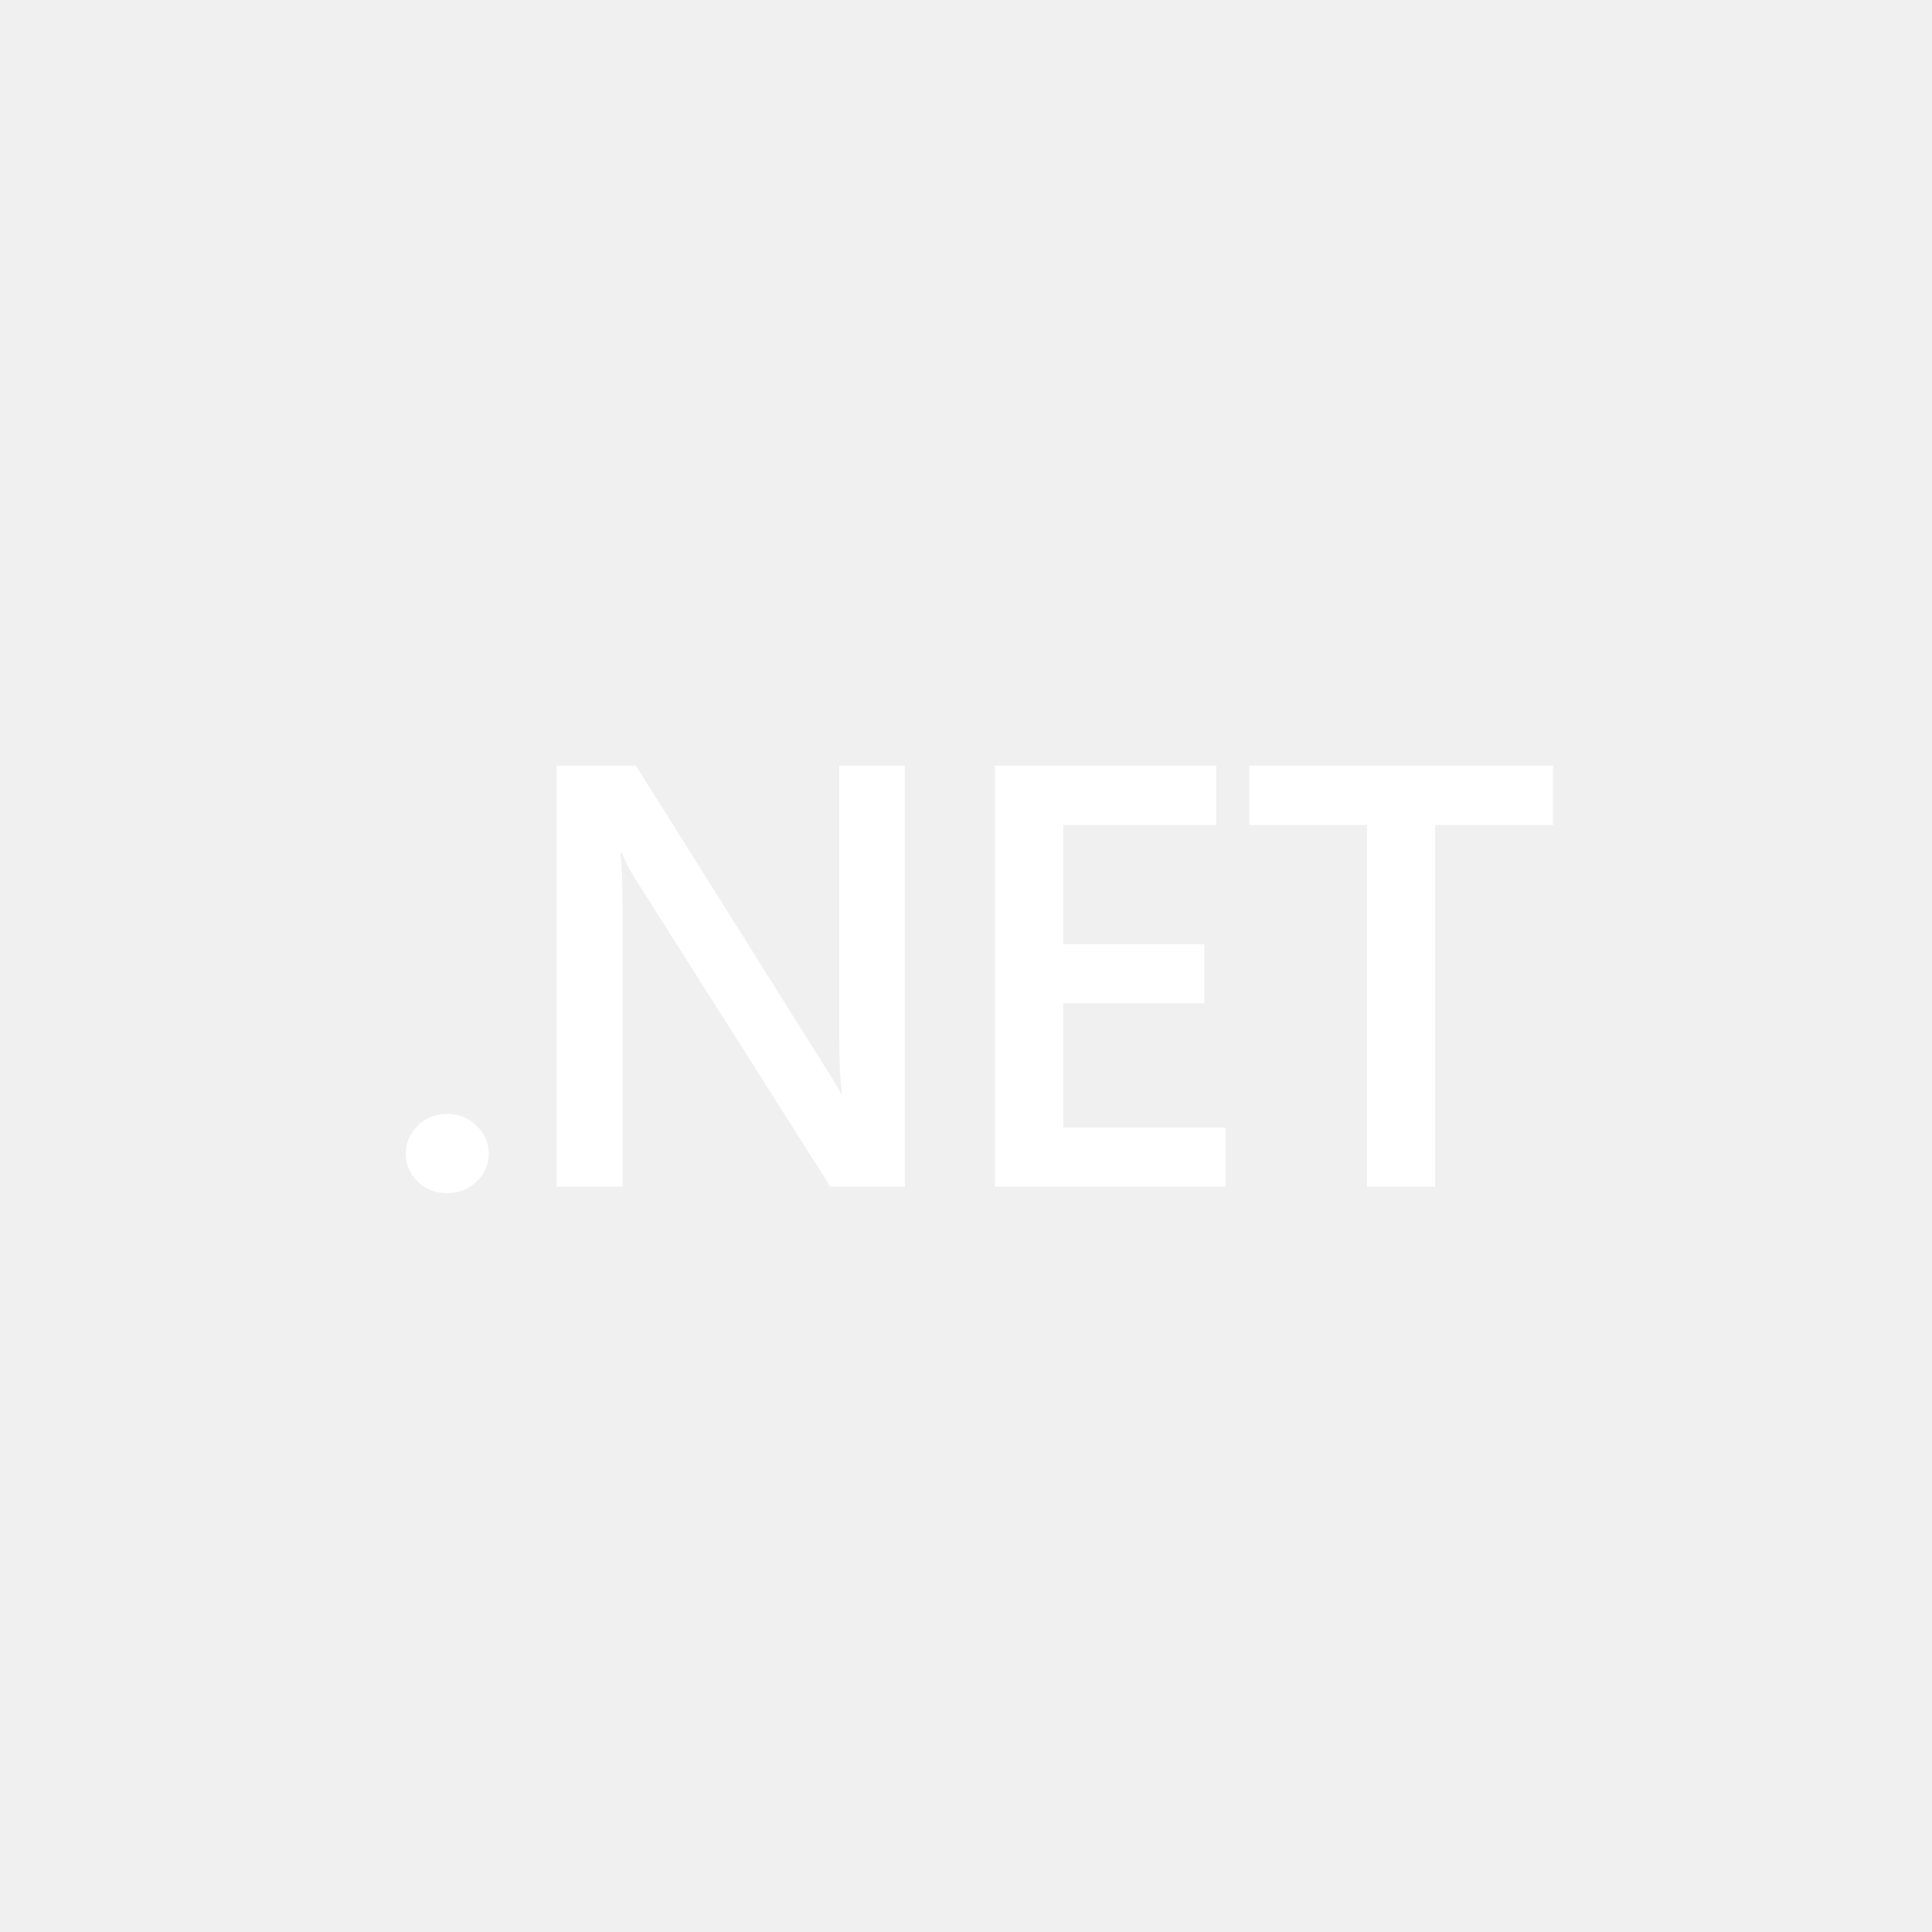
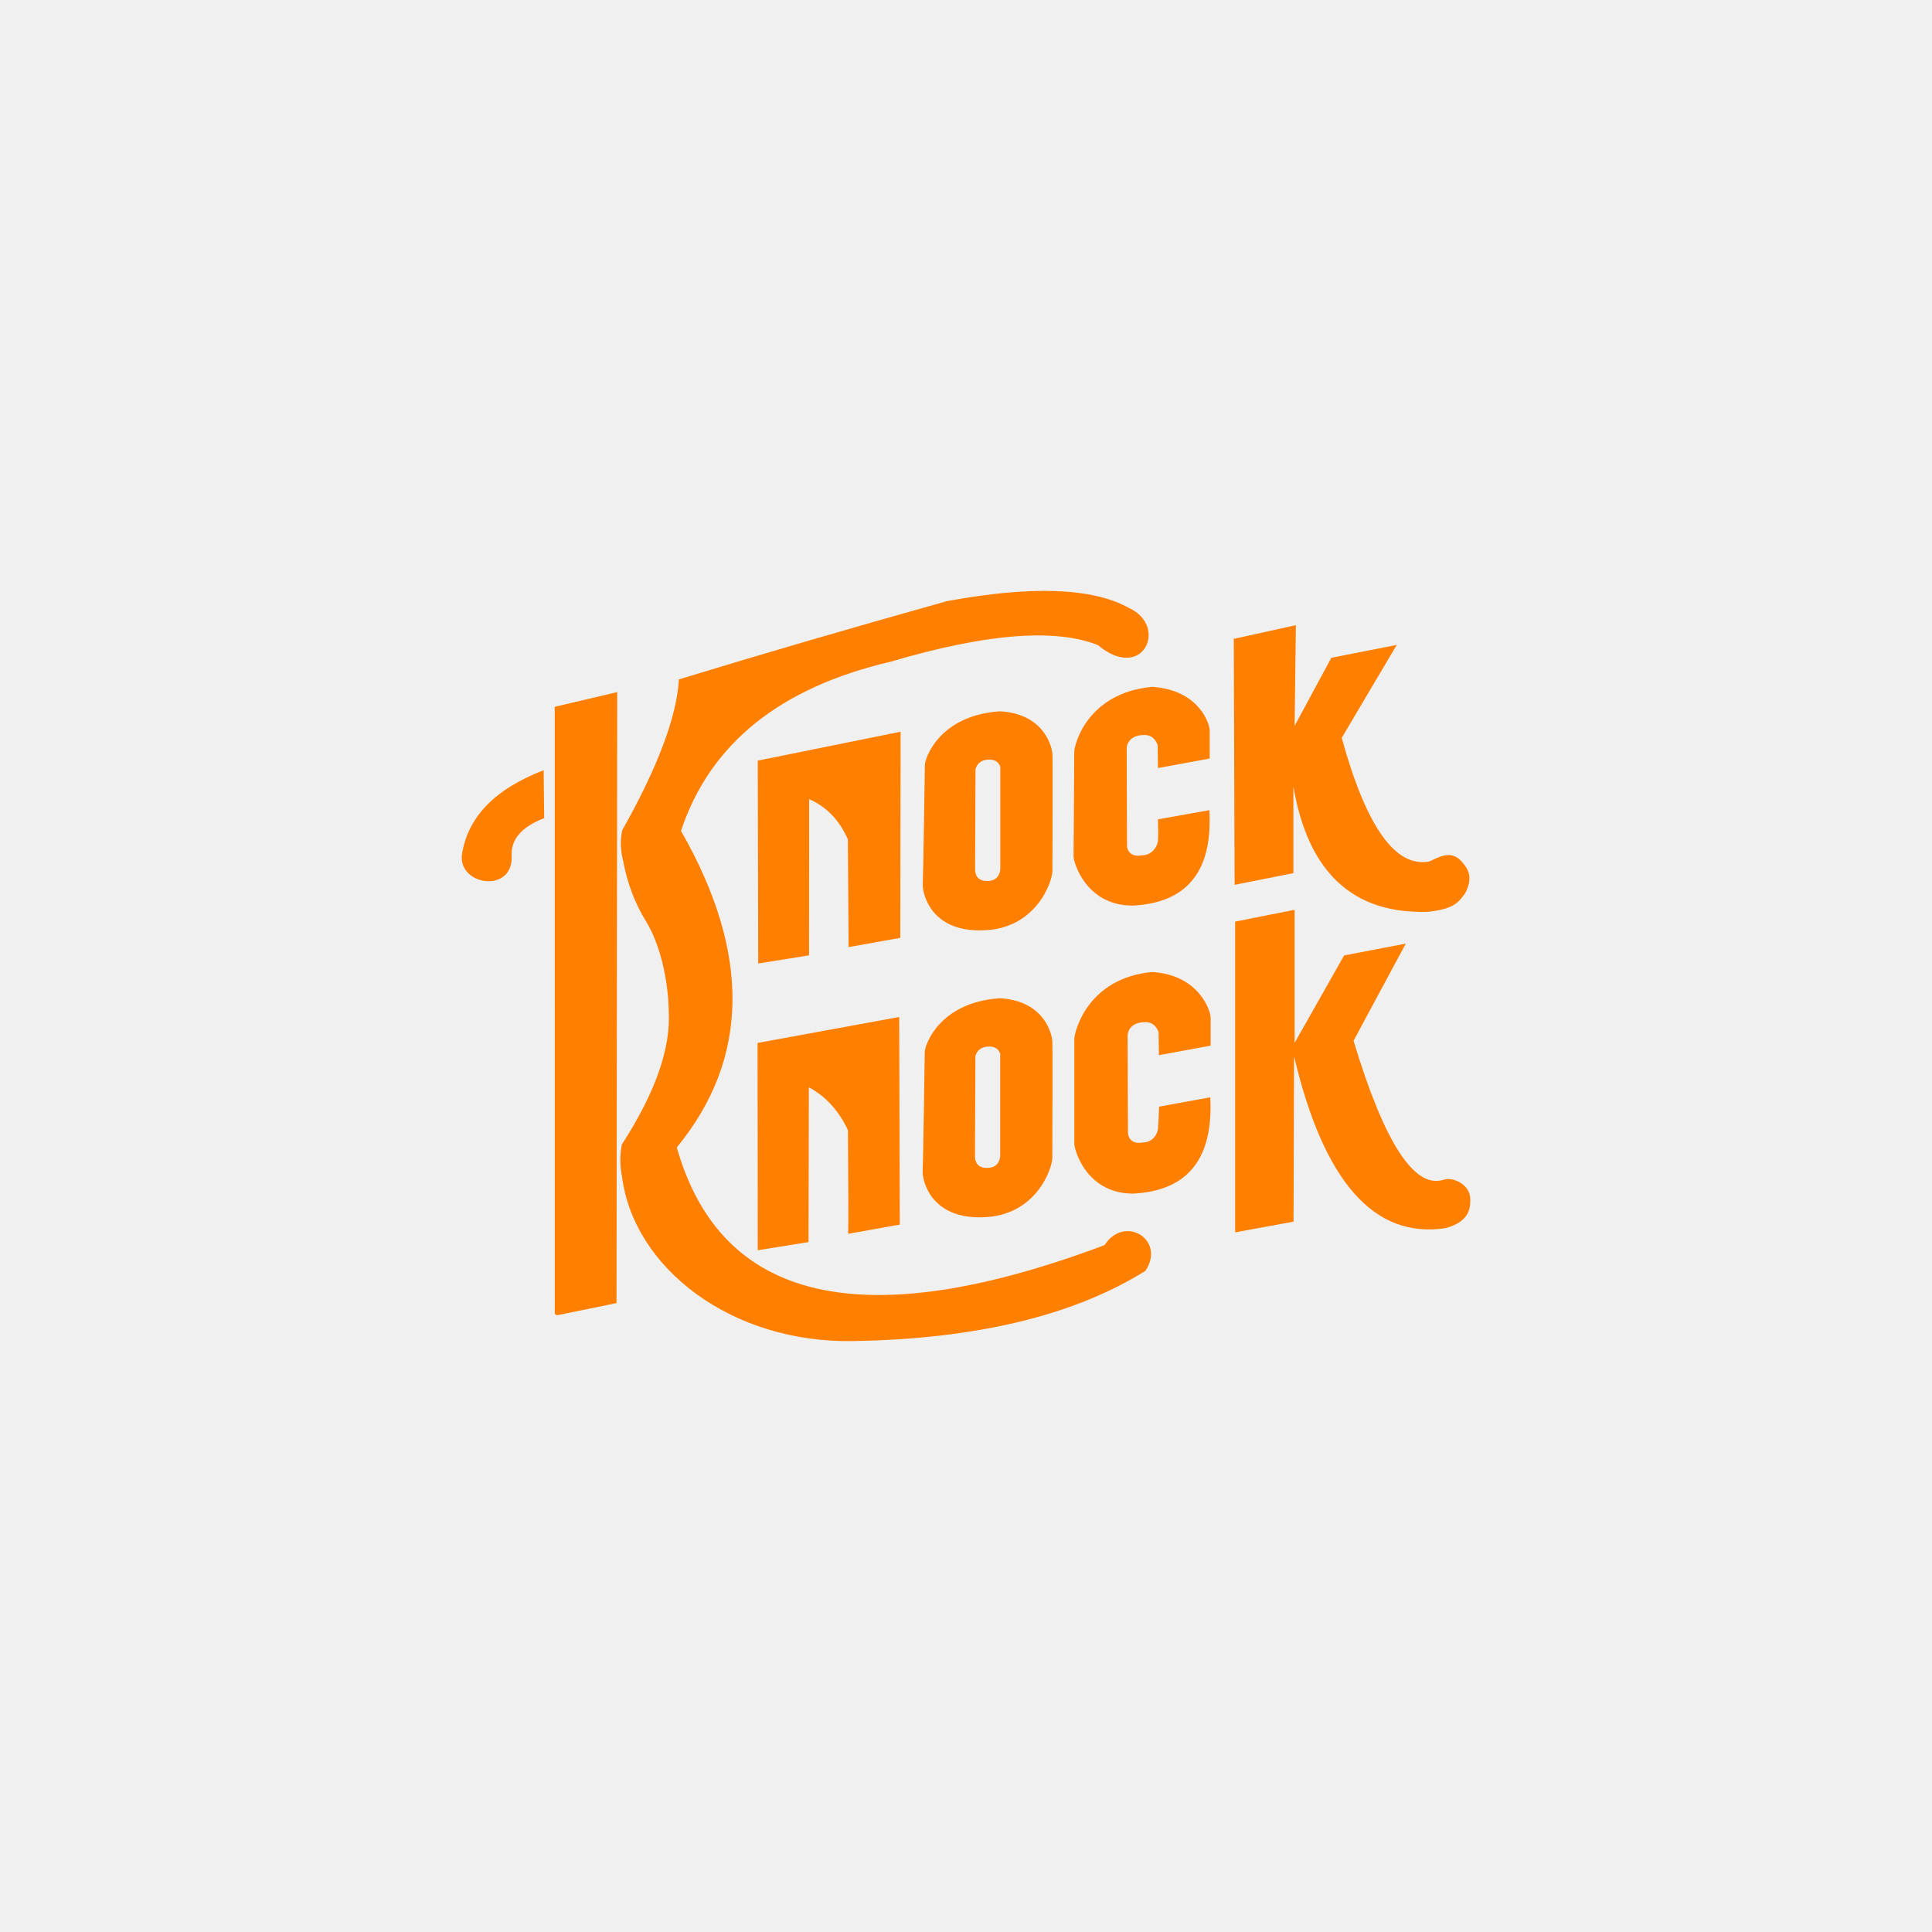
- <svg xmlns="http://www.w3.org/2000/svg" width="456" height="456" viewBox="0 0 456 456" version="1.1" xml:space="preserve" style="fill-rule:evenodd;clip-rule:evenodd;stroke-linejoin:round;stroke-miterlimit:2;">
-   <path d="m 105.5,281.609 c -2.703,0 -5.001,-0.9 -6.893,-2.702 -1.892,-1.848 -2.838,-4.042 -2.838,-6.582 0,-2.587 0.946,-4.804 2.838,-6.652 1.892,-1.848 4.19,-2.772 6.893,-2.772 2.748,0 5.068,0.924 6.96,2.772 1.937,1.848 2.906,4.064 2.906,6.652 0,2.54 -0.968,4.734 -2.906,6.582 -1.892,1.802 -4.212,2.702 -6.96,2.702 z" style="fill:#ffffff;fill-rule:nonzero;stroke-width:0.838" />
-   <path d="M 213.561,280.084 H 195.99 L 149.7,207.054 c -1.171,-1.848 -2.14,-3.765 -2.906,-5.751 h -0.406 c 0.361,2.125 0.541,6.675 0.541,13.65 v 65.132 h -15.543 v -99.36 h 18.719 l 44.737,71.298 c 1.892,2.957 3.109,4.989 3.649,6.098 h 0.27 c -0.45,-2.632 -0.676,-7.09 -0.676,-13.373 v -64.023 h 15.476 z" style="fill:#ffffff;fill-rule:nonzero;stroke-width:0.838" />
-   <path d="m 289.251,280.084 h -54.401 v -99.36 h 52.238 v 13.997 h -36.154 v 28.131 h 33.316 v 13.927 h -33.316 v 29.378 h 38.316 z" style="fill:#ffffff;fill-rule:nonzero;stroke-width:0.838" />
-   <path d="M 366.565,194.721 H 338.722 v 85.363 h -16.084 v -85.363 h -27.775 v -13.997 h 71.701 z" style="fill:#ffffff;fill-rule:nonzero;stroke-width:0.838" />
+ <svg xmlns="http://www.w3.org/2000/svg" style="isolation:isolate" viewBox="0 0 456 456" width="456pt" height="456pt">
+   <defs>
+     <clipPath id="_clipPath_GcqspiH8DmPKANHdvmdPQJ67z3WIcQJv">
+       <rect width="456" height="456" />
+     </clipPath>
+   </defs>
+   <g clip-path="url(#_clipPath_GcqspiH8DmPKANHdvmdPQJ67z3WIcQJv)">
+     <rect width="456" height="456" style="fill:rgb(61,0,108)" fill-opacity="0" />
+     <g>
+       <path d=" M 130.931 167.94 L 130.941 309.556 Q 130.867 310.545 131.715 310.393 Q 132.564 310.242 145.515 307.56 L 145.681 163.352 L 130.922 166.826 L 130.931 167.94 Z " fill="rgb(255,128,0)" />
+       <path d=" M 120.761 201.999 Q 120.463 196.18 128.441 193.1 L 128.316 181.796 Q 111.048 188.41 109.014 201.758 C 108.183 209.094 121.218 210.897 120.761 201.999 Z " fill="rgb(255,128,0)" />
+       <path d=" M 223.472 141.889 Q 189.36 151.451 160.238 160.35 Q 159.491 173.498 146.871 195.946 Q 146.115 199.411 147.037 203.001 Q 148.479 210.973 152.462 217.44 C 155.709 222.714 157.701 231.051 157.83 238.516 Q 158.66 251.717 146.779 270.103 Q 146.041 273.88 146.788 277.559 C 149.51 299.392 172.794 317.144 201.583 316.522 Q 245.009 315.756 270.34 299.962 C 275.259 292.646 265.42 286.565 260.697 293.881 Q 175.388 325.902 159.74 270.825 Q 185.523 239.437 160.736 196.106 Q 170.96 165.324 210.217 156.181 Q 243.871 146.225 259.116 152.253 C 269.749 161.143 275.85 147.841 266.505 143.514 C 257.93 138.723 243.586 138.181 223.472 141.889 Z " fill="rgb(255,128,0)" />
+       <path d=" M 178.849 179.524 L 178.959 227.413 L 190.956 225.488 L 190.983 188.624 Q 197.109 191.287 200.116 198.11 Q 200.282 218.818 200.296 223.538 L 212.486 221.36 L 212.569 172.696 L 178.849 179.524 Z " fill="rgb(255,128,0)" />
+       <path d=" M 178.807 246.159 L 178.844 295.088 L 190.841 293.164 L 190.91 256.635 Q 196.887 259.841 200.134 266.754 Q 200.3 287.461 200.181 291.213 L 212.371 289.035 L 212.237 240.03 L 178.807 246.159 Z " fill="rgb(255,128,0)" />
+       <path d=" M 236 167.889 C 221.732 168.839 218.288 178.911 218.288 180.621 C 218.288 182.332 217.895 206.751 217.796 208.746 C 217.698 210.742 219.567 219.958 231.867 219.578 C 244.462 219.388 248.397 208.176 248.397 205.516 C 248.397 202.855 248.496 179.576 248.397 177.961 C 248.299 176.346 246.528 168.459 236 167.889 Z  M 233.195 179.291 Q 235.458 179.149 236.098 181.001 L 236.098 205.231 Q 235.754 207.891 233.048 207.939 Q 230.342 207.986 230.145 205.373 L 230.243 181.476 Q 230.932 179.434 233.195 179.291 Z " fill-rule="evenodd" fill="rgb(255,128,0)" />
+       <path d=" M 235.975 235.612 C 221.708 236.562 218.264 246.634 218.264 248.344 C 218.264 250.055 217.87 274.474 217.772 276.469 C 217.673 278.465 219.543 287.681 231.842 287.301 C 244.437 287.111 248.373 275.899 248.373 273.239 C 248.373 270.578 248.471 247.299 248.373 245.684 C 248.274 244.069 246.503 236.182 235.975 235.612 Z  M 233.171 247.014 Q 235.434 246.872 236.073 248.724 L 236.073 272.954 Q 235.729 275.614 233.023 275.662 Q 230.317 275.709 230.12 273.096 L 230.219 249.199 Q 230.908 247.157 233.171 247.014 Z " fill-rule="evenodd" fill="rgb(255,128,0)" />
+       <path d=" M 273.313 181.275 L 285.517 179.03 Q 285.517 173.819 285.517 172.376 C 285.517 170.933 283.11 162.835 271.902 162.114 C 256.543 163.557 253.554 175.823 253.554 177.426 C 253.554 179.03 253.388 200.676 253.388 202.119 C 253.388 203.562 256.294 213.743 267.335 213.743 Q 286.679 212.781 285.434 191.216 L 273.313 193.38 Q 273.396 197.309 273.313 198.431 C 273.23 199.553 272.068 201.878 269.494 201.878 C 266.92 202.359 266.007 200.756 266.007 199.553 C 266.007 198.351 265.924 177.747 265.924 176.625 C 265.924 175.502 266.837 173.578 269.743 173.498 Q 272.234 173.258 273.23 175.823 L 273.313 181.275 Z " fill="rgb(255,128,0)" />
+       <path d=" M 273.534 249.045 L 285.739 246.8 Q 285.739 241.589 285.739 240.146 C 285.739 238.703 283.146 230.134 271.939 229.412 C 256.58 230.855 253.563 243.629 253.563 245.233 C 253.563 246.836 253.563 268.518 253.563 269.961 C 253.563 271.404 256.395 281.719 267.437 281.719 Q 286.781 280.757 285.656 258.986 L 273.562 261.195 Q 273.424 265.133 273.341 266.255 C 273.258 267.377 272.289 269.649 269.715 269.649 C 267.142 270.13 266.229 268.526 266.229 267.324 C 266.229 266.121 266.146 245.518 266.146 244.395 C 266.146 243.273 267.059 241.349 269.964 241.269 Q 272.455 241.028 273.451 243.594 L 273.534 249.045 Z " fill="rgb(255,128,0)" />
+       <path d=" M 291.396 208.841 L 305.27 206.086 L 305.27 185.657 Q 310.485 216.062 337.052 215.207 C 343.349 214.542 344.333 212.832 345.809 210.837 C 348.09 206.52 345.908 204.565 345.219 203.615 C 342.562 200.195 339.217 202.57 337.347 203.33 Q 325.343 205.611 316.684 174.16 L 329.672 152.211 L 314.224 155.252 L 305.565 171.31 L 305.86 147.556 L 291.2 150.786 L 291.396 208.841 Z " fill="rgb(255,128,0)" />
+       <path d=" M 291.527 290.872 L 305.303 288.338 L 305.434 249.318 Q 315.93 293.786 341.25 289.859 C 347.285 288.212 347.023 284.538 347.023 282.891 C 346.891 279.343 342.595 277.697 340.725 278.457 Q 330.361 281.751 319.472 245.644 L 331.804 222.714 L 317.242 225.501 L 305.565 246.135 L 305.565 214.732 L 291.527 217.519 L 291.527 290.872 Z " fill="rgb(255,128,0)" />
+     </g>
+     <rect x="0" y="0" width="456" height="456" transform="matrix(1,0,0,1,0,0)" fill="none" />
+   </g>
</svg>
